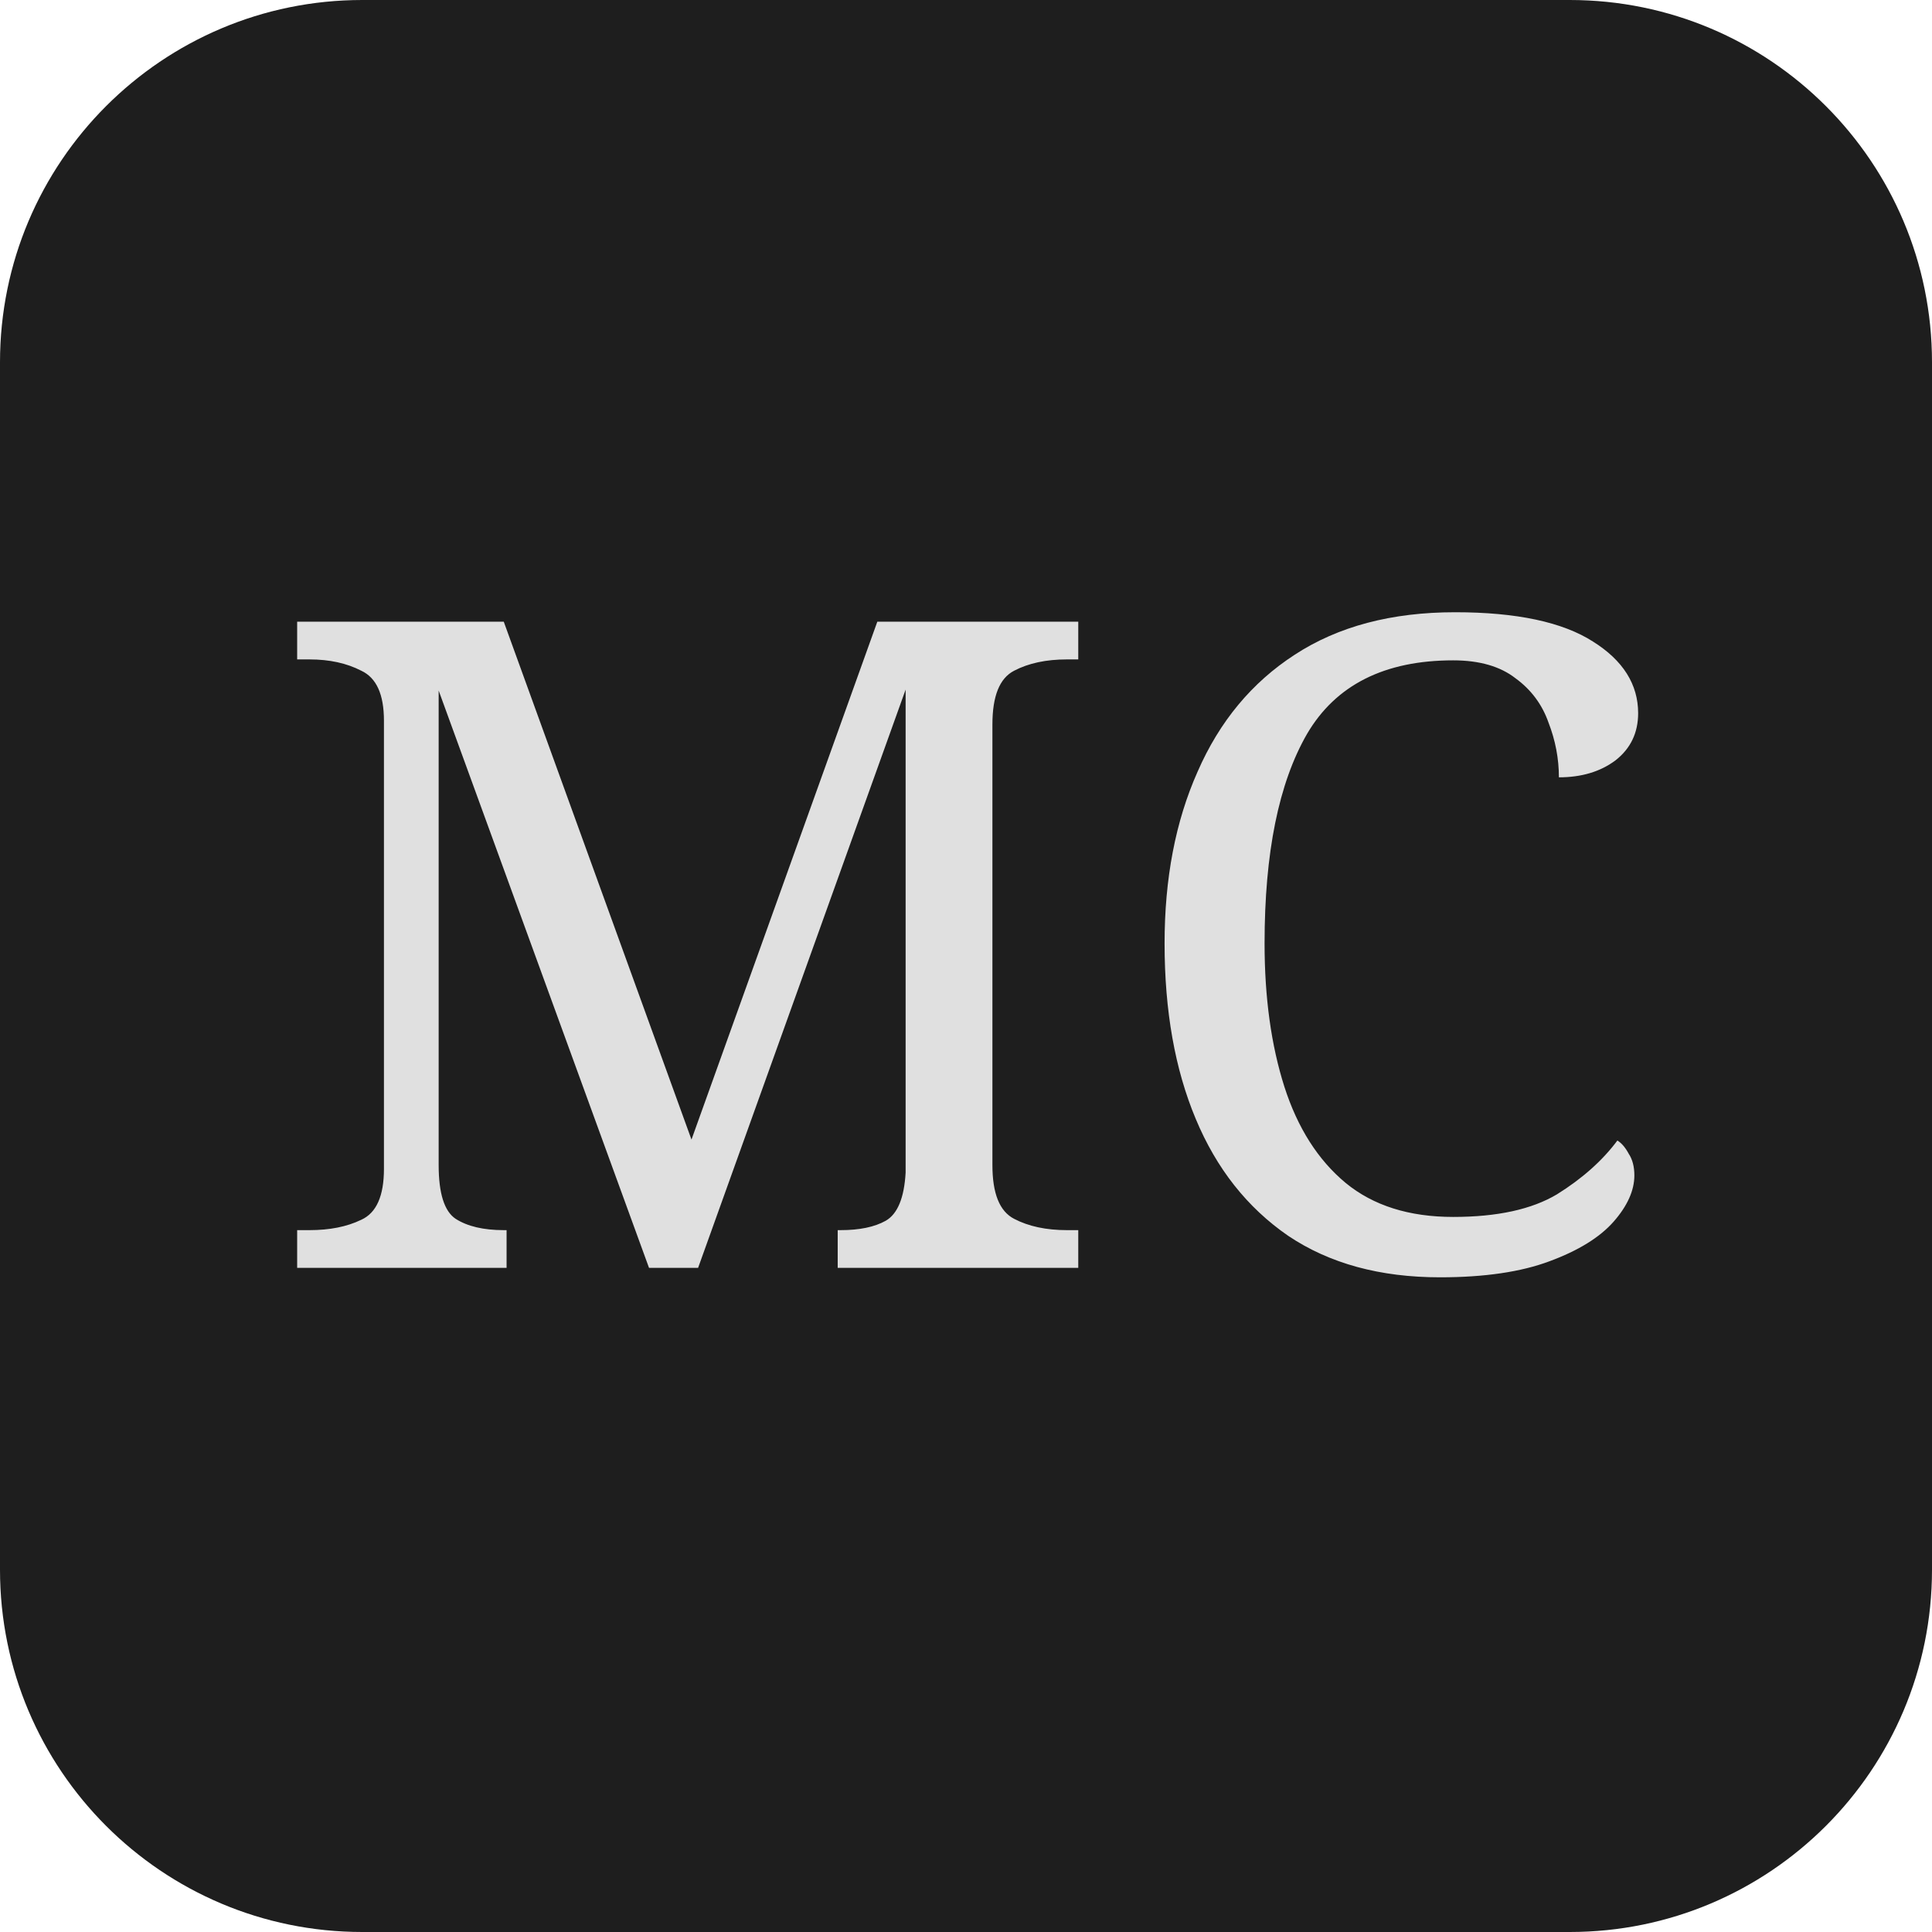
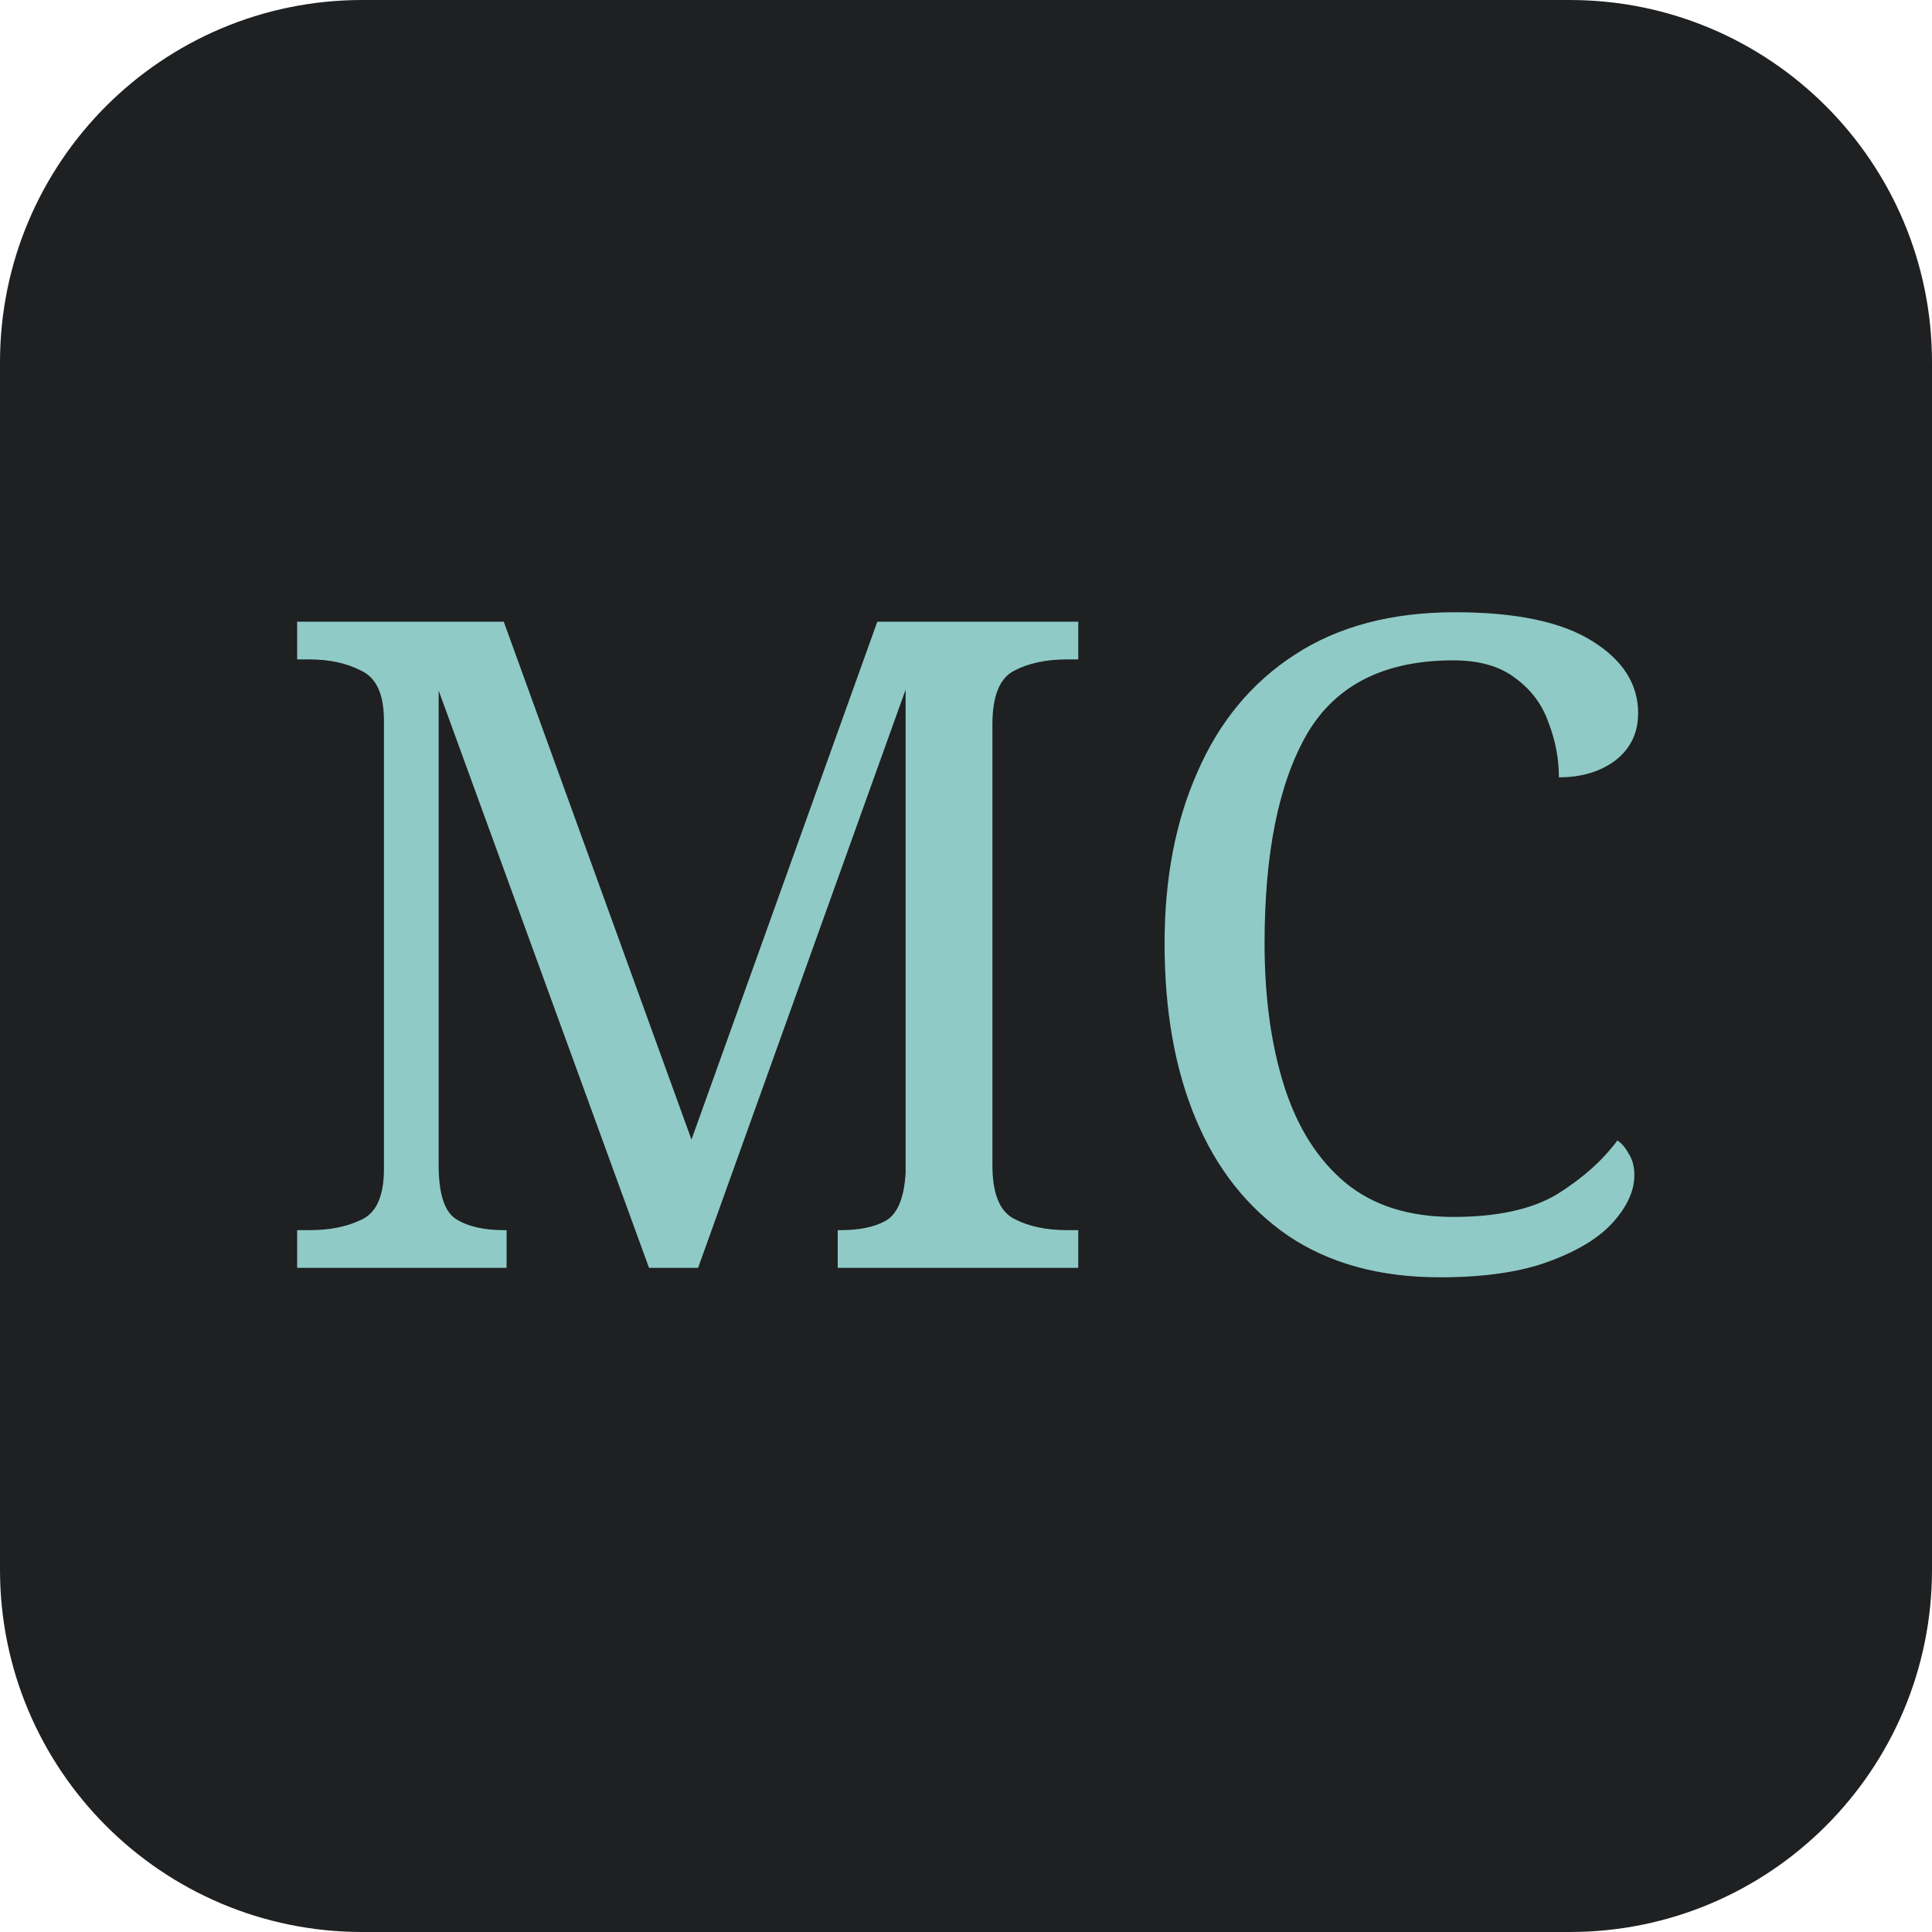
<svg xmlns="http://www.w3.org/2000/svg" viewBox="0 0 32 32">
-   <rect width="32" height="32" rx="6" fill="#1e1e1e" />
-   <text x="16" y="21" text-anchor="middle" font-family="Georgia,serif" font-size="15" fill="#e0e0e0">MC</text>
+   <rect width="32" height="32" rx="6" fill="#1e2022" />
+   <text x="16" y="21" text-anchor="middle" font-family="Georgia,serif" font-size="15" fill="#8fcac6">MC</text>
</svg>
